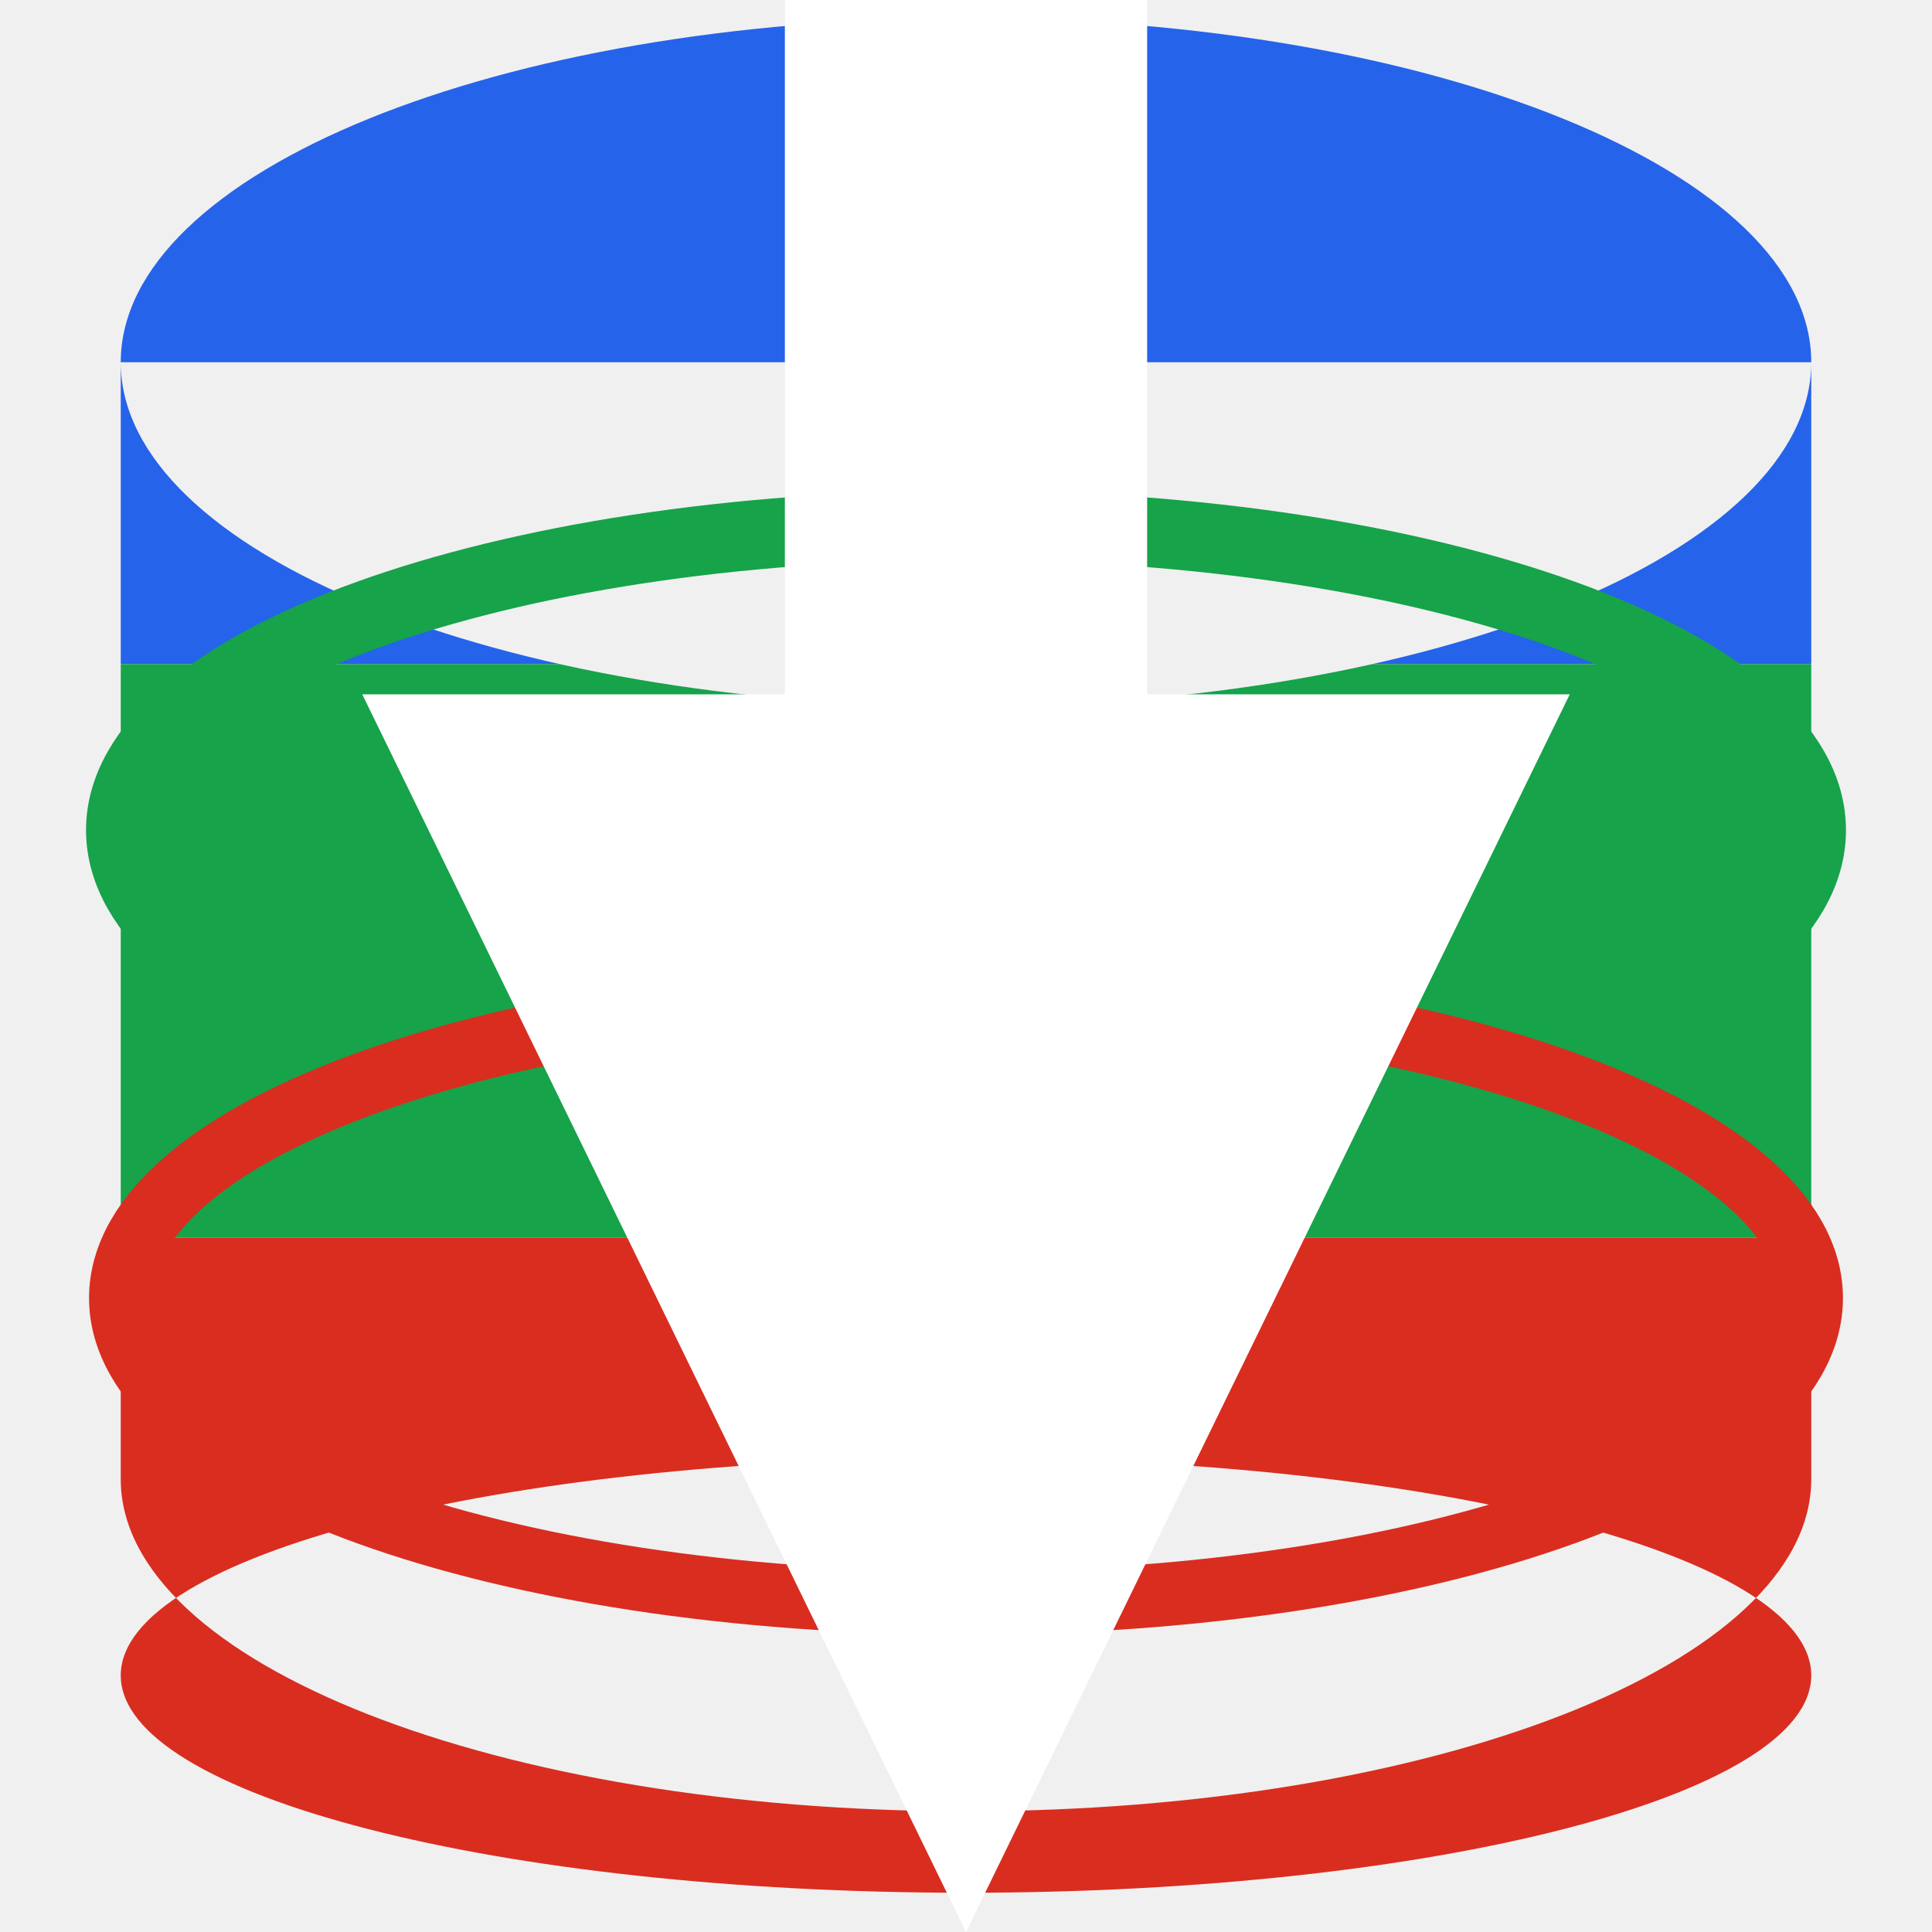
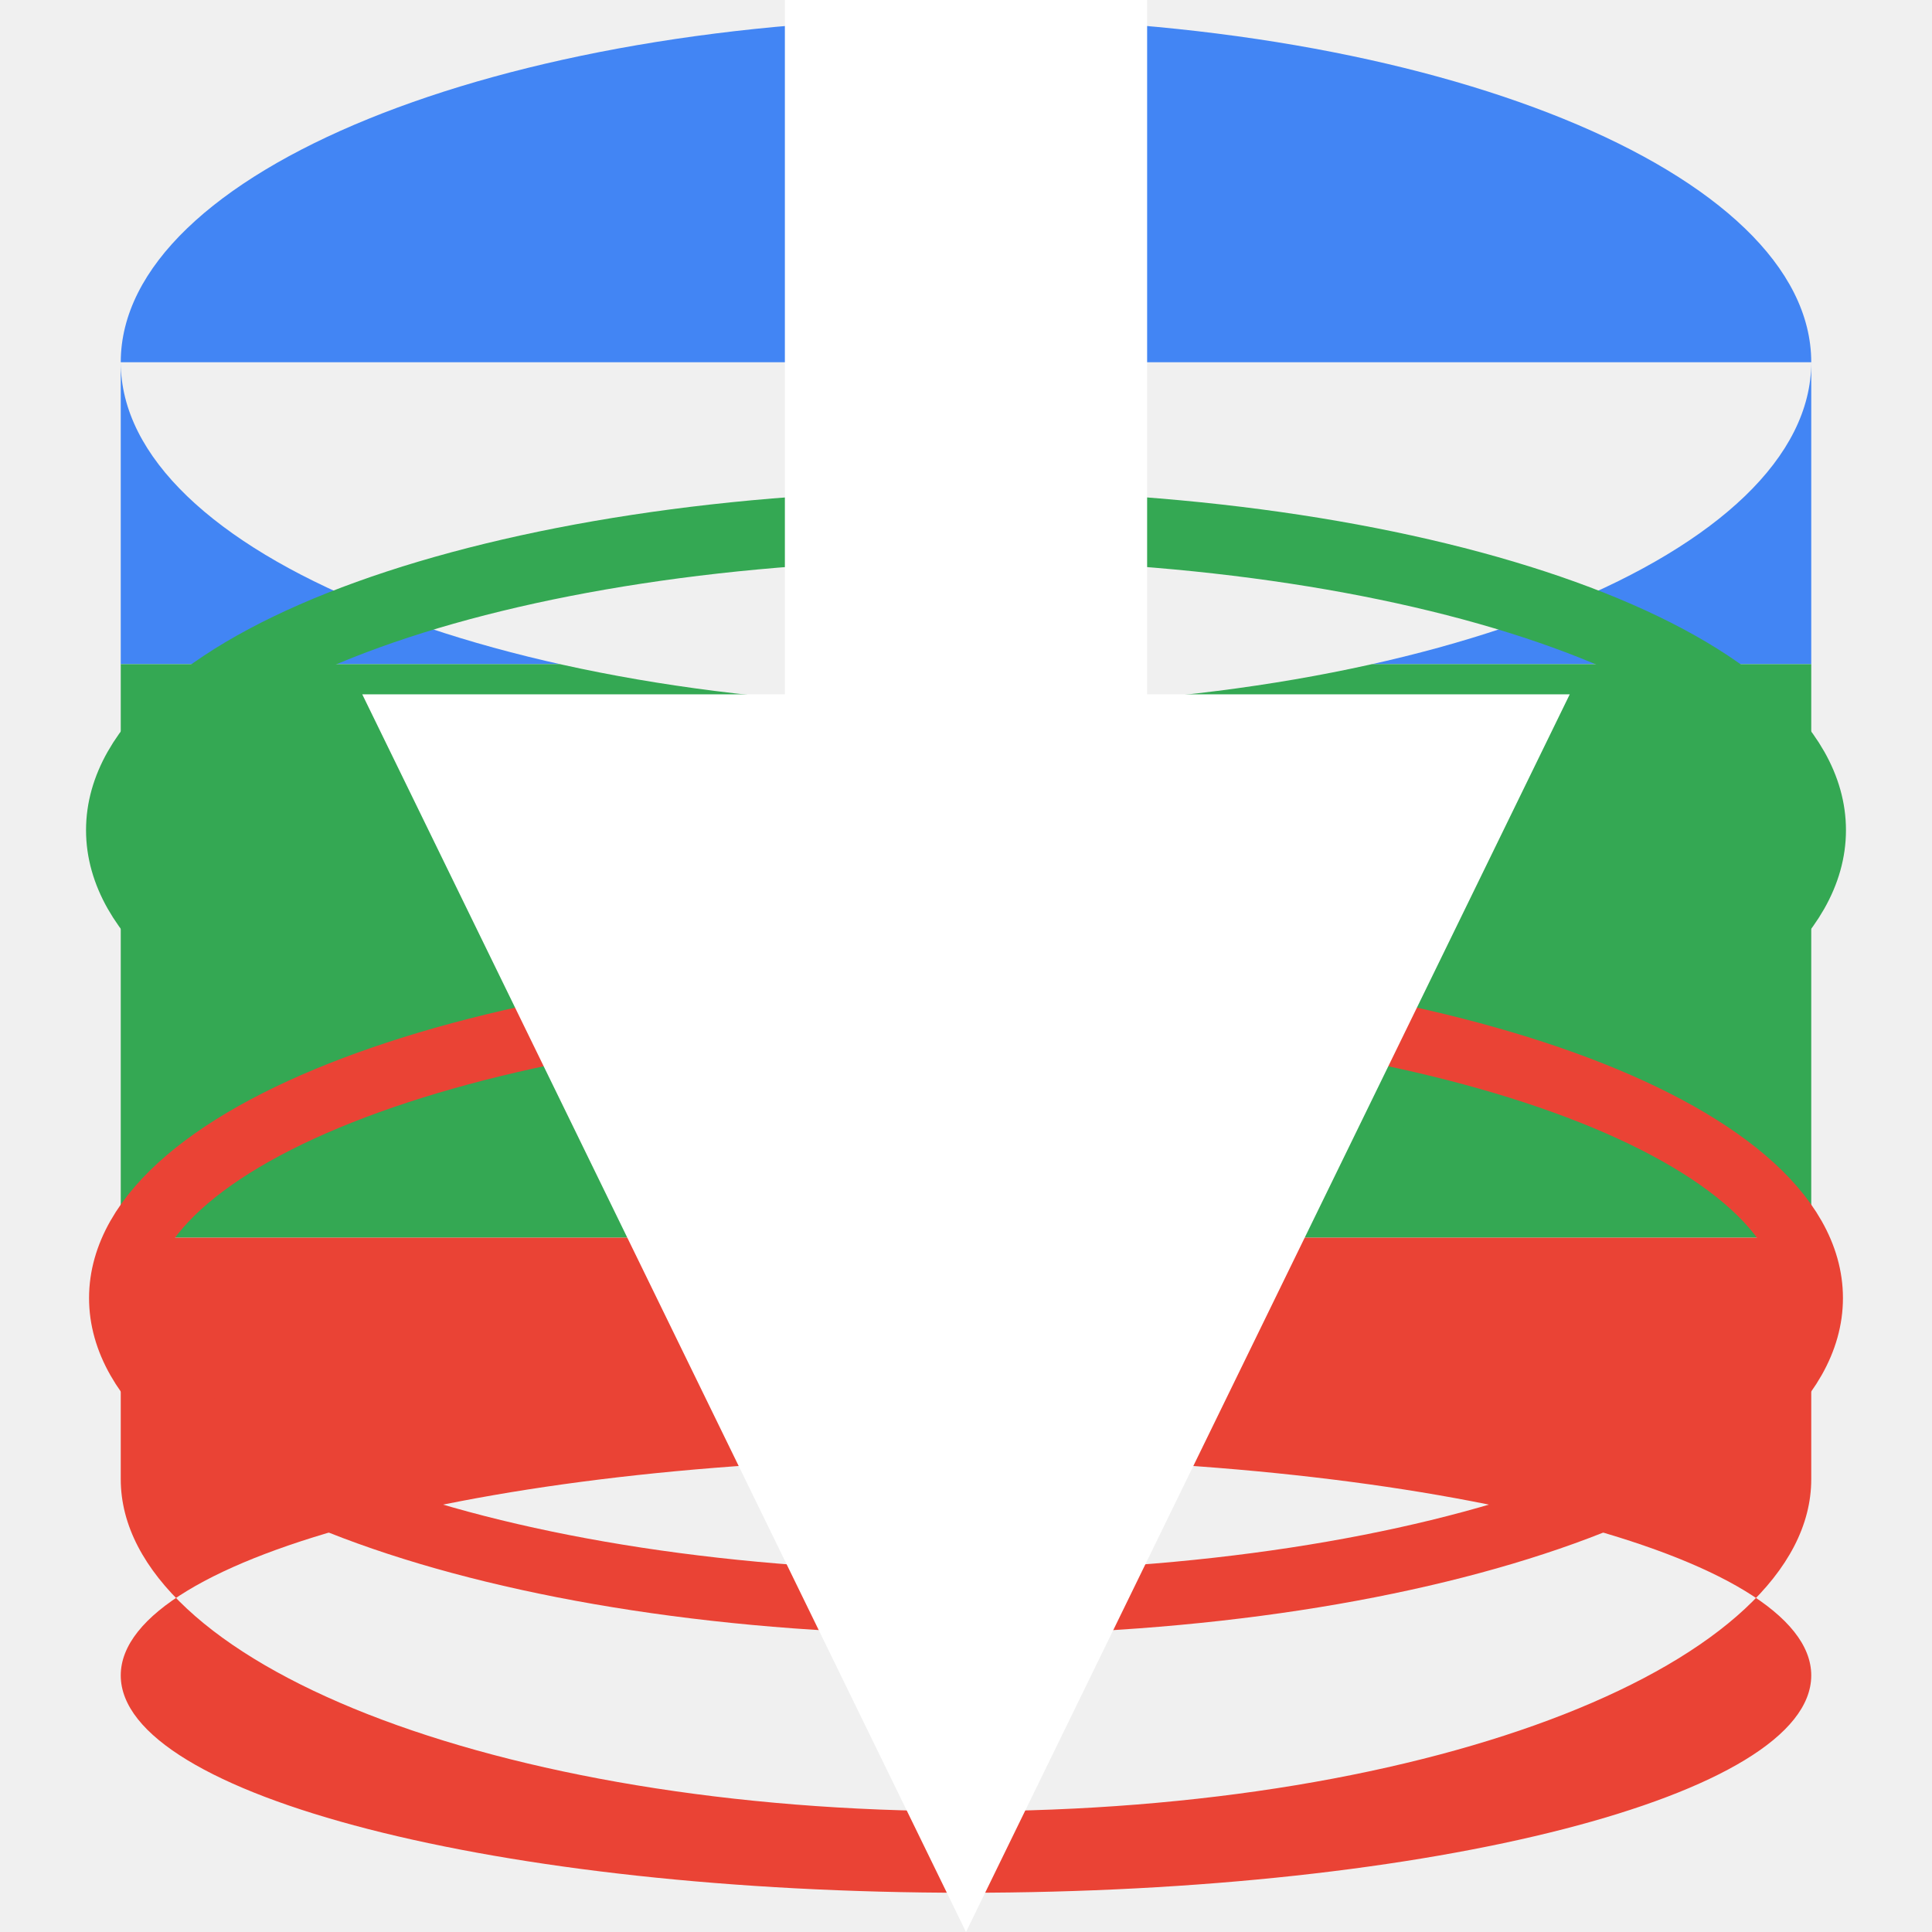
<svg xmlns="http://www.w3.org/2000/svg" viewBox="0 0 64 64" role="img" aria-label="MiSTer downloader database inspector favicon">
  <defs>
    <clipPath id="db-shape">
      <path d="M4 12v37c0 6.1 12.5 11 28 11s28-4.9 28-11V12" />
      <ellipse cx="32" cy="12" rx="28" ry="11.4" />
      <ellipse cx="32" cy="55.5" rx="28" ry="7.2" />
    </clipPath>
  </defs>
  <g clip-path="url(#db-shape)">
-     <rect x="0" y="0" width="64" height="22" fill="#2563eb" />
-     <rect x="0" y="22" width="64" height="19" fill="#16a34a" />
-     <rect x="0" y="41" width="64" height="23" fill="#d92d20" />
+     <rect x="0" y="0" width="64" height="22" fill="#4285f4" />
+     <rect x="0" y="22" width="64" height="19" fill="#34a853" />
+     <rect x="0" y="41" width="64" height="23" fill="#ea4335" />
  </g>
-   <ellipse cx="32" cy="27.5" rx="28" ry="10.1" fill="none" stroke="#16a34a" stroke-width="2.3" />
-   <ellipse cx="32" cy="43" rx="28" ry="10.1" fill="none" stroke="#d92d20" stroke-width="2.1" />
+   <ellipse cx="32" cy="27.5" rx="28" ry="10.1" fill="none" stroke="#34a853" stroke-width="2.3" />
+   <ellipse cx="32" cy="43" rx="28" ry="10.1" fill="none" stroke="#ea4335" stroke-width="2.1" />
  <path d="M38 0v23h14L32 64 12 23h14V0z" fill="#fff" />
</svg>
